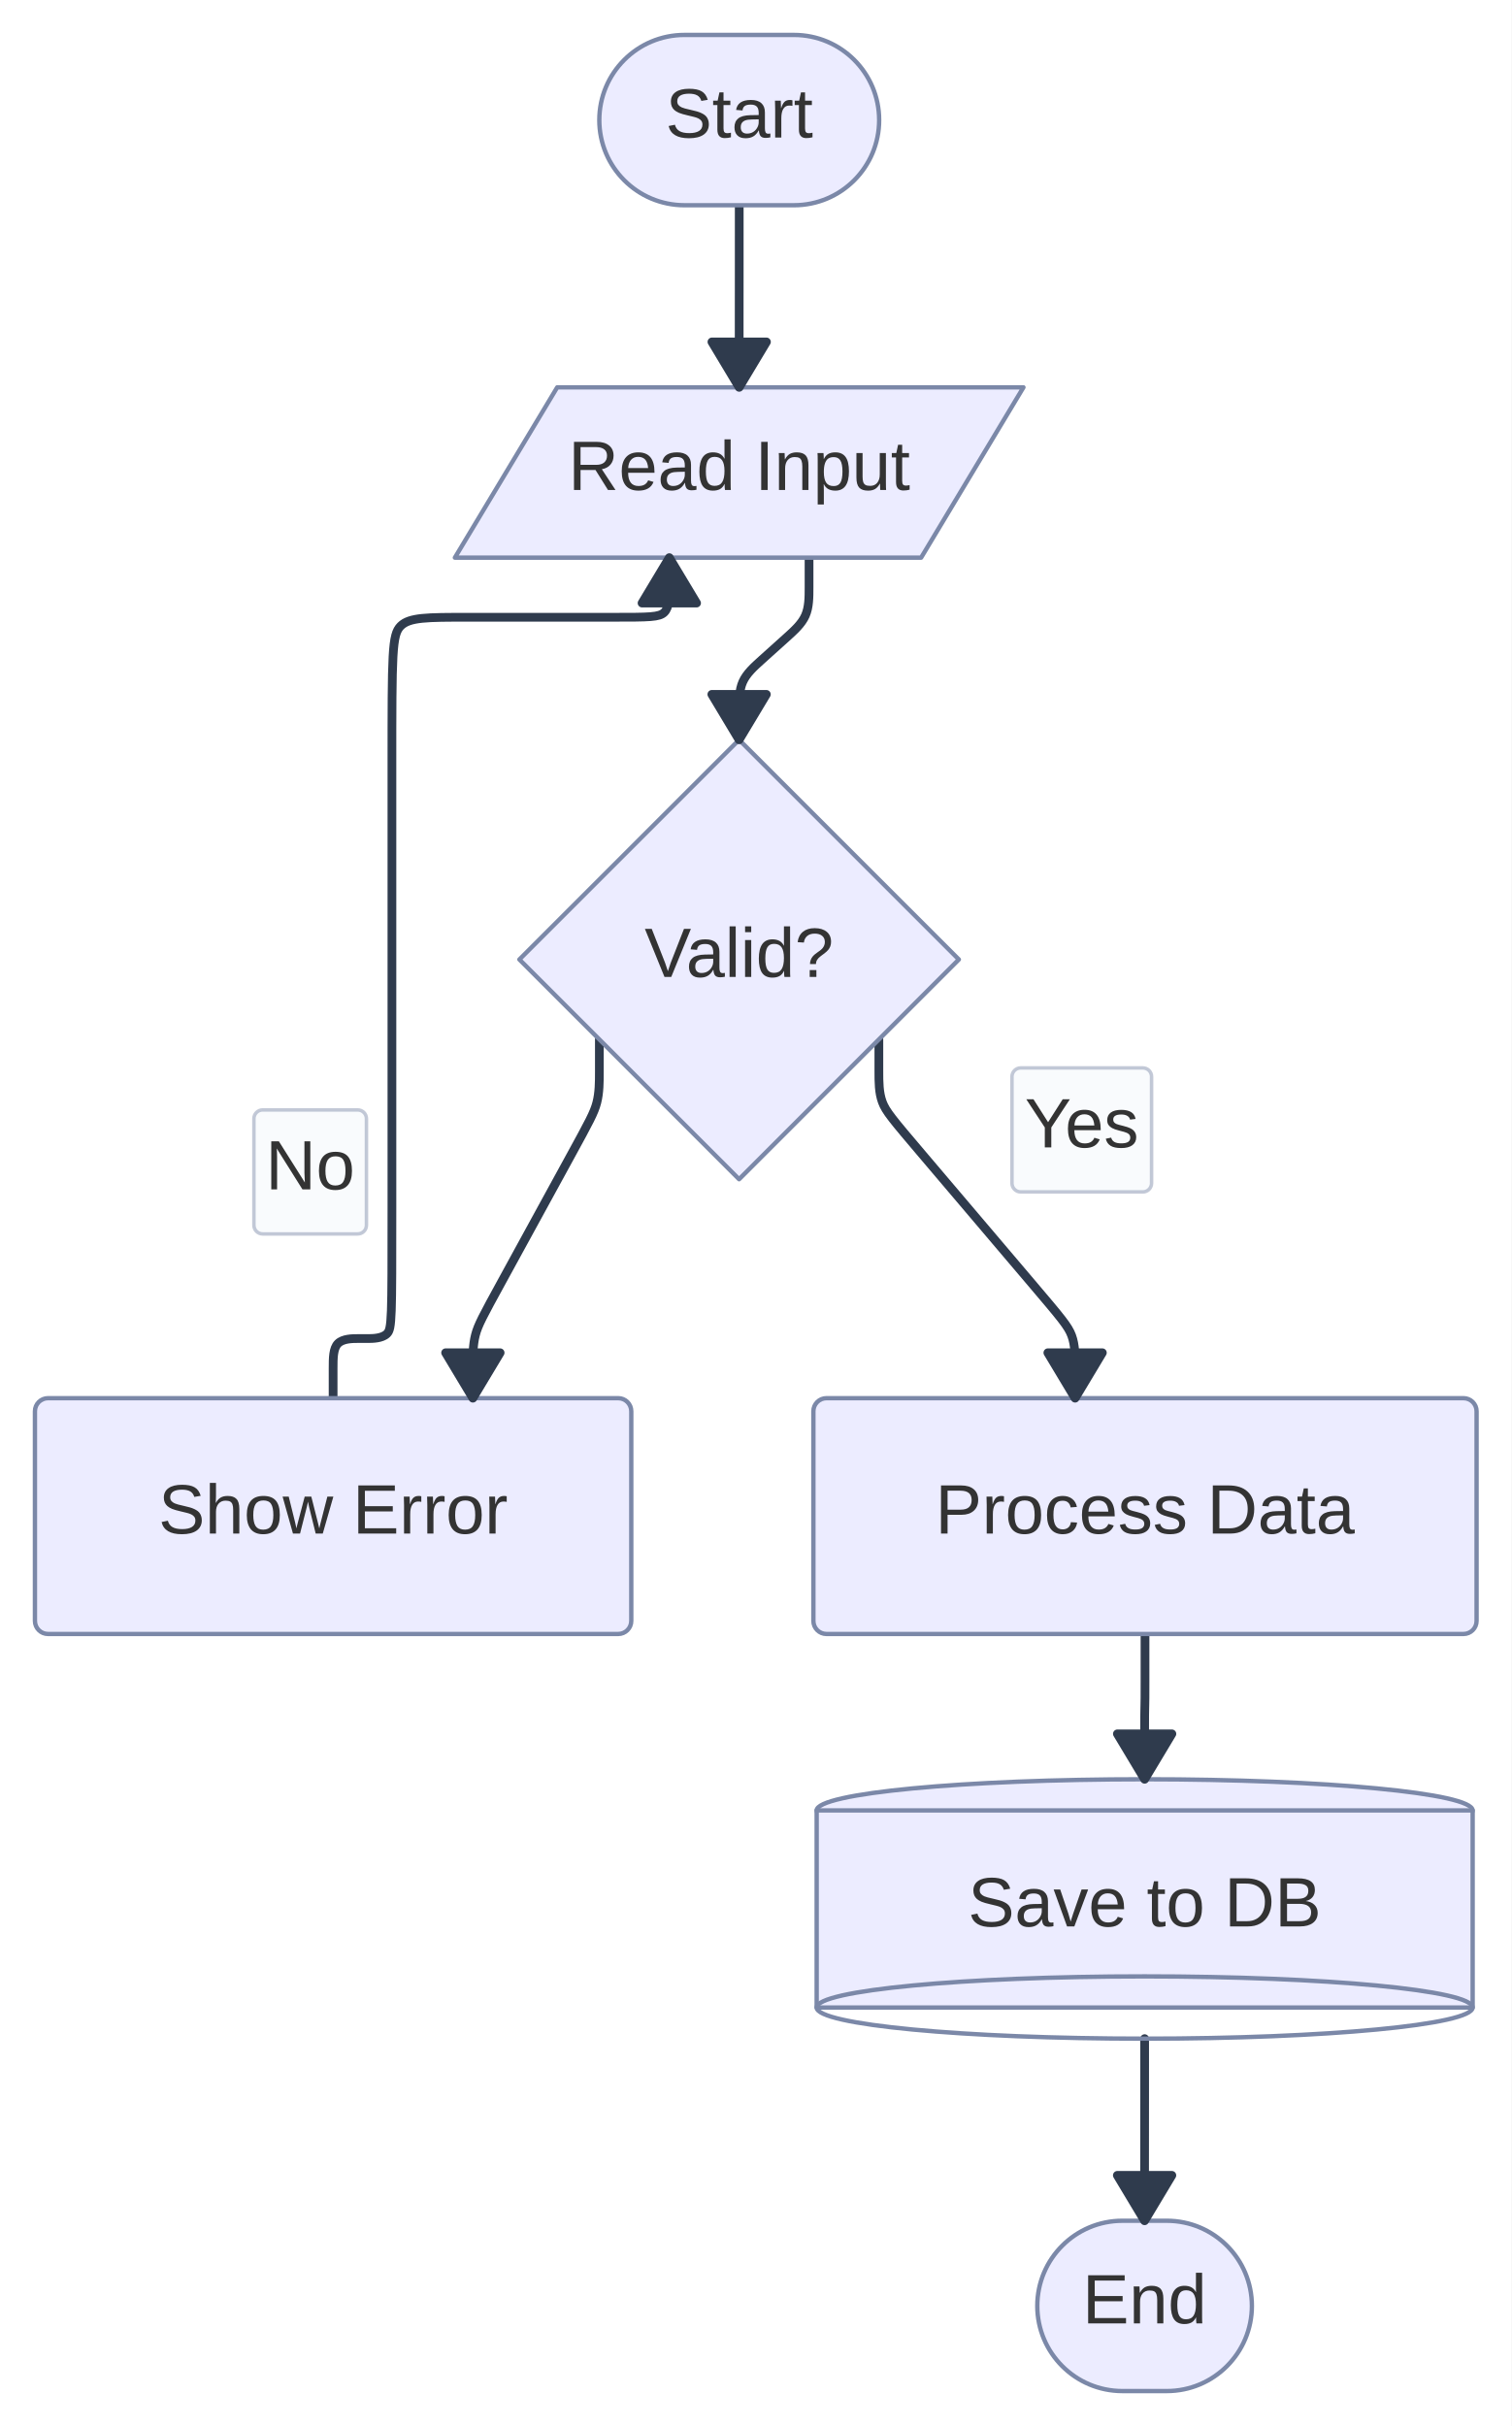
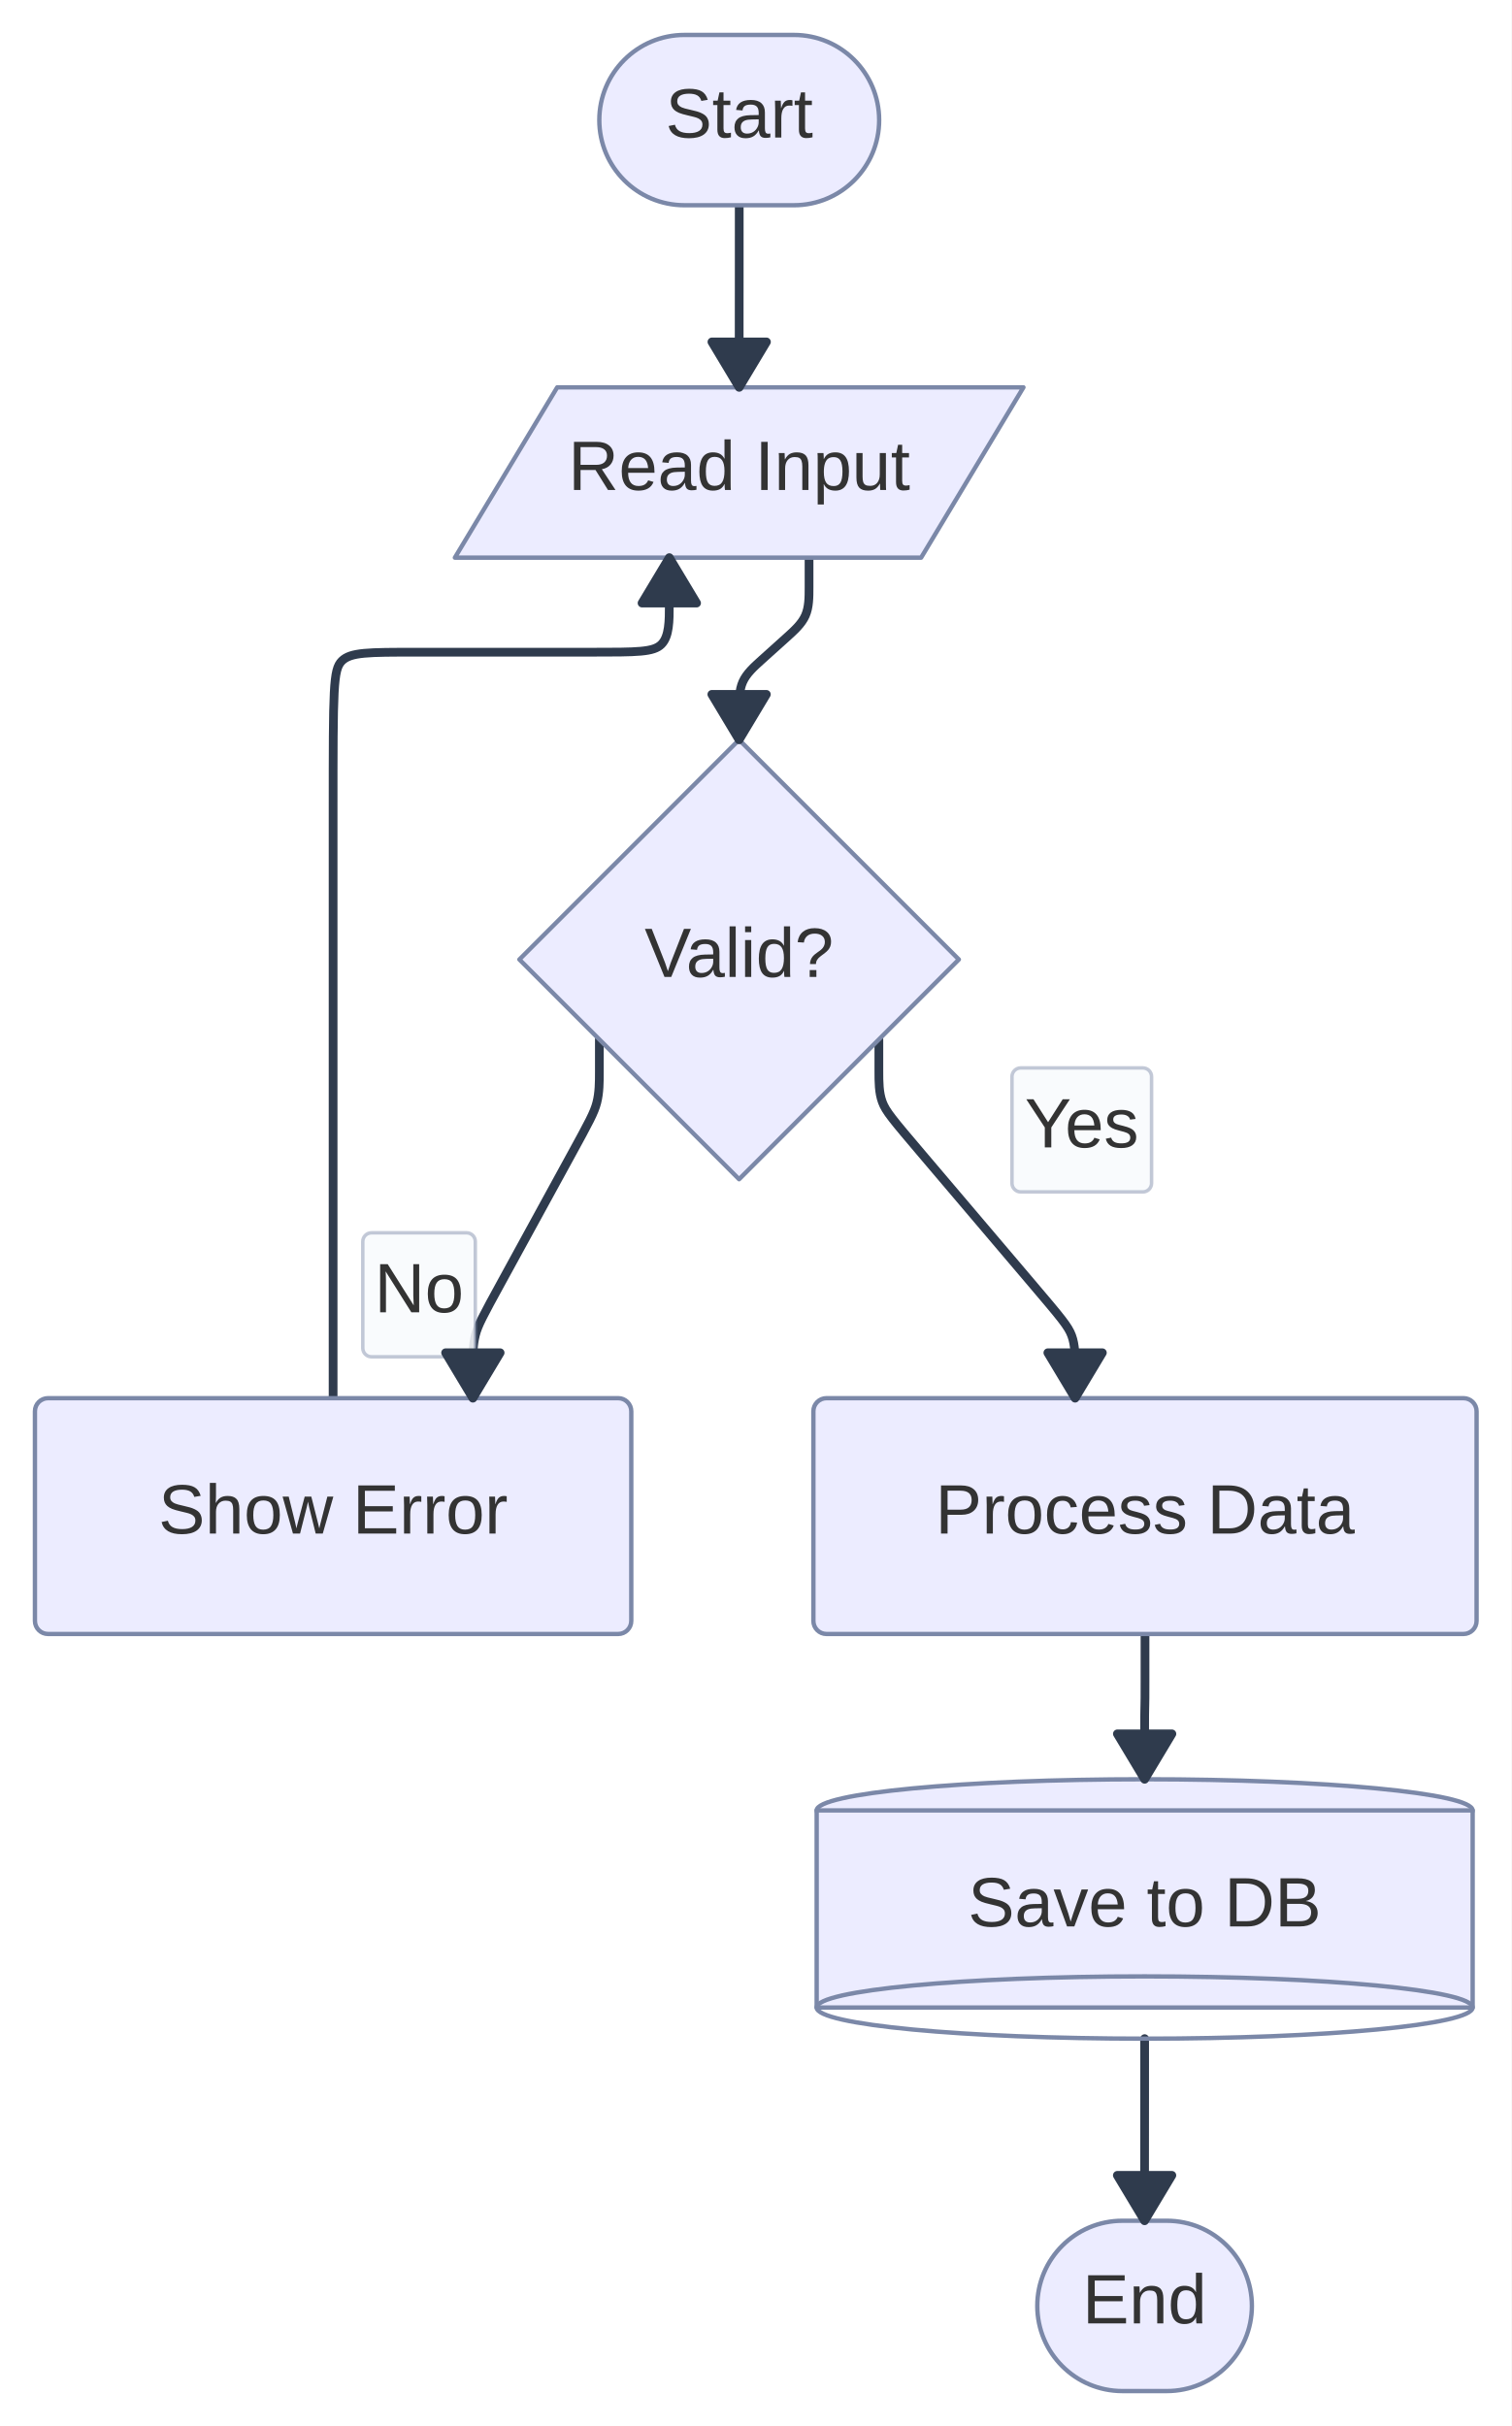
<svg xmlns="http://www.w3.org/2000/svg" width="346.115" height="555.551" viewBox="0 0 346.115 555.551">
  <rect x="0" y="0" width="346.115" height="555.551" fill="#FFFFFF" />
  <defs>
    <marker id="arrow-0" viewBox="0 0 10 10" refX="5" refY="5" markerUnits="userSpaceOnUse" markerWidth="8" markerHeight="8" orient="auto">
      <path d="M 0 0 L 10 5 L 0 10 z" fill="#2F3B4D" stroke="#2F3B4D" stroke-width="1" stroke-dasharray="1,0" />
    </marker>
    <marker id="arrow-start-0" viewBox="0 0 10 10" refX="4.5" refY="5" markerUnits="userSpaceOnUse" markerWidth="8" markerHeight="8" orient="auto">
      <path d="M 0 5 L 10 10 L 10 0 z" fill="#2F3B4D" stroke="#2F3B4D" stroke-width="1" stroke-dasharray="1,0" />
    </marker>
  </defs>
  <path d="M 169.268,47.000L 169.268,48.138C169.268,49.275,169.268,51.550,169.268,53.825C169.268,56.100,169.268,58.375,169.267,60.650C169.266,62.925,169.264,65.200,169.263,66.463C169.262,67.726,169.262,67.977,169.260,69.240C169.259,70.503,169.257,72.778,169.256,75.053C169.256,77.328,169.256,79.603,169.256,81.878C169.256,84.153,169.256,86.428,169.256,87.566L 169.256,88.703" fill="none" stroke="#2F3B4D" stroke-width="2" stroke-linecap="round" stroke-linejoin="round" />
  <path d="M 185.256,127.703L 185.256,128.841C185.256,129.978,185.256,132.253,185.256,134.528C185.256,136.803,185.256,139.078,184.410,140.977C183.564,142.875,181.873,144.396,180.050,146.036C178.226,147.676,176.272,149.434,174.449,151.074C172.625,152.714,170.934,154.235,170.088,156.134C169.243,158.032,169.243,160.307,169.243,162.582C169.243,164.857,169.243,167.132,169.243,168.269L 169.243,169.407" fill="none" stroke="#2F3B4D" stroke-width="2" stroke-linecap="round" stroke-linejoin="round" />
  <path d="M 201.243,238.041L 201.243,239.257C201.243,240.473,201.243,242.906,201.243,245.339C201.243,247.772,201.243,250.204,202.030,252.348C202.817,254.492,204.391,256.346,211.094,264.243C217.798,272.140,229.630,286.079,236.333,293.975C243.036,301.872,244.610,303.727,245.398,305.870C246.185,308.014,246.185,310.447,246.185,312.880C246.185,315.312,246.185,317.745,246.185,318.961L 246.185,320.178" fill="none" stroke="#2F3B4D" stroke-width="2" stroke-linecap="round" stroke-linejoin="round" />
  <rect x="231.72" y="244.55" width="31.97" height="28.40" rx="2" ry="2" fill="rgba(248,250,252, 0.92)" fill-opacity="0.95" stroke="#7B88A8" stroke-opacity="0.45" stroke-width="0.8" />
  <text x="247.70" y="262.75" text-anchor="middle" font-family="'trebuchet ms', verdana, arial, sans-serif" font-size="16" fill="#333333">
    <tspan x="247.70" dy="0.00">Yes</tspan>
  </text>
  <path d="M 137.243,238.041L 137.243,239.257C137.243,240.473,137.243,242.906,137.243,245.339C137.243,247.772,137.243,250.204,136.659,252.488C136.075,254.771,134.907,256.905,130.663,264.662C126.419,272.419,119.099,285.799,114.855,293.556C110.611,301.313,109.443,303.447,108.859,305.731C108.275,308.014,108.275,310.447,108.275,312.880C108.275,315.312,108.275,317.745,108.275,318.961L 108.275,320.178" fill="none" stroke="#2F3B4D" stroke-width="2" stroke-linecap="round" stroke-linejoin="round" />
-   <rect x="58.14" y="254.17" width="25.77" height="28.40" rx="2" ry="2" fill="rgba(248,250,252, 0.92)" fill-opacity="0.95" stroke="#7B88A8" stroke-opacity="0.45" stroke-width="0.8" />
-   <text x="71.03" y="272.37" text-anchor="middle" font-family="'trebuchet ms', verdana, arial, sans-serif" font-size="16" fill="#333333">
-     <tspan x="71.03" dy="0.00">No</tspan>
+   <rect x="83.07" y="282.31" width="25.77" height="28.40" rx="2" ry="2" fill="rgba(248,250,252, 0.92)" fill-opacity="0.95" stroke="#7B88A8" stroke-opacity="0.45" stroke-width="0.8" />
+   <text x="95.96" y="300.51" text-anchor="middle" font-family="'trebuchet ms', verdana, arial, sans-serif" font-size="16" fill="#333333">
+     <tspan x="95.96" dy="0.00">No</tspan>
  </text>
-   <path d="M 76.275,320.178L 76.275,319.025C76.275,317.872,76.275,315.567,76.275,313.292C76.275,311.017,76.275,308.772,77.398,307.650C78.520,306.528,80.765,306.528,81.887,306.528C83.009,306.528,83.009,306.528,84.132,306.528C85.254,306.528,87.499,306.528,88.621,305.405C89.743,304.283,89.743,302.038,89.743,276.509C89.743,250.980,89.743,202.167,89.743,175.760C89.743,149.353,89.743,145.353,91.743,143.353C93.743,141.353,97.743,141.353,107.191,141.353C116.639,141.353,131.535,141.353,140.120,141.353C148.706,141.353,150.981,141.353,152.118,140.216C153.256,139.078,153.256,136.803,153.256,134.528C153.256,132.253,153.256,129.978,153.256,128.841L 153.256,127.703" fill="none" stroke="#2F3B4D" stroke-width="2" stroke-linecap="round" stroke-linejoin="round" />
+   <path d="M 76.275,320.178L 76.275,293.707C76.275,267.236,76.275,214.295,76.275,185.824C76.275,157.353,76.275,153.353,78.275,151.353C80.275,149.353,84.275,149.353,95.301,149.353C106.327,149.353,124.379,149.353,135.209,149.353C146.039,149.353,149.647,149.353,151.451,147.549C153.256,145.745,153.256,142.137,153.256,138.528C153.256,134.920,153.256,131.312,153.256,129.508L 153.256,127.703" fill="none" stroke="#2F3B4D" stroke-width="2" stroke-linecap="round" stroke-linejoin="round" />
  <path d="M 262.185,374.178L 262.185,376.270C262.185,378.363,262.185,382.549,262.185,384.982C262.185,387.414,262.185,388.094,262.178,388.774C262.171,389.453,262.157,390.133,262.150,390.473C262.143,390.813,262.143,390.813,262.136,391.152C262.129,391.492,262.115,392.172,262.108,392.852C262.101,393.531,262.101,394.211,262.101,396.644C262.101,399.076,262.101,403.262,262.101,405.355L 262.101,407.448" fill="none" stroke="#2F3B4D" stroke-width="2" stroke-linecap="round" stroke-linejoin="round" />
  <path d="M 262.101,466.848L 262.101,467.985C262.101,469.123,262.101,471.398,262.101,473.673C262.101,475.948,262.101,478.223,262.100,480.498C262.099,482.773,262.097,485.048,262.096,486.311C262.095,487.574,262.095,487.825,262.094,489.088C262.093,490.351,262.091,492.626,262.090,494.901C262.089,497.176,262.089,499.451,262.089,501.726C262.089,504.001,262.089,506.276,262.089,507.414L 262.089,508.551" fill="none" stroke="#2F3B4D" stroke-width="2" stroke-linecap="round" stroke-linejoin="round" />
  <polygon points="169.24,169.41 219.56,219.72 169.24,270.04 118.93,219.72" fill="#ECECFF" stroke="#7B88A8" stroke-width="1" stroke-linejoin="round" stroke-linecap="round" />
  <text x="169.24" y="223.72" text-anchor="middle" font-family="'trebuchet ms', verdana, arial, sans-serif" font-size="16" fill="#333333">
    <tspan x="169.24" dy="0.00">Valid?</tspan>
  </text>
  <rect x="237.52" y="508.55" width="49.14" height="39.00" rx="19.50" ry="19.50" fill="#ECECFF" stroke="#7B88A8" stroke-width="1" stroke-linejoin="round" stroke-linecap="round" />
  <text x="262.09" y="532.05" text-anchor="middle" font-family="'trebuchet ms', verdana, arial, sans-serif" font-size="16" fill="#333333">
    <tspan x="262.09" dy="0.00">End</tspan>
  </text>
  <rect x="8.00" y="320.18" width="136.55" height="54.00" rx="3" ry="3" fill="#ECECFF" stroke="#7B88A8" stroke-width="1" stroke-linejoin="round" stroke-linecap="round" />
  <text x="76.28" y="351.18" text-anchor="middle" font-family="'trebuchet ms', verdana, arial, sans-serif" font-size="16" fill="#333333">
    <tspan x="76.28" dy="0.00">Show Error</tspan>
  </text>
  <polygon points="127.59,88.70 234.35,88.70 210.92,127.70 104.16,127.70" fill="#ECECFF" stroke="#7B88A8" stroke-width="1" stroke-linejoin="round" stroke-linecap="round" />
  <text x="169.26" y="112.20" text-anchor="middle" font-family="'trebuchet ms', verdana, arial, sans-serif" font-size="16" fill="#333333">
    <tspan x="169.26" dy="0.00">Read Input</tspan>
  </text>
  <rect x="186.25" y="320.18" width="151.86" height="54.00" rx="3" ry="3" fill="#ECECFF" stroke="#7B88A8" stroke-width="1" stroke-linejoin="round" stroke-linecap="round" />
  <text x="262.18" y="351.18" text-anchor="middle" font-family="'trebuchet ms', verdana, arial, sans-serif" font-size="16" fill="#333333">
    <tspan x="262.18" dy="0.00">Process Data</tspan>
  </text>
  <ellipse cx="262.10" cy="414.58" rx="75.10" ry="7.13" fill="#ECECFF" stroke="#7B88A8" stroke-width="1" stroke-linejoin="round" stroke-linecap="round" />
  <rect x="187.00" y="414.58" width="150.21" height="45.14" fill="#ECECFF" stroke="#7B88A8" stroke-width="1" stroke-linejoin="round" stroke-linecap="round" />
  <ellipse cx="262.10" cy="459.72" rx="75.10" ry="7.13" fill="none" stroke="#7B88A8" stroke-width="1" stroke-linejoin="round" stroke-linecap="round" />
  <text x="262.10" y="441.15" text-anchor="middle" font-family="'trebuchet ms', verdana, arial, sans-serif" font-size="16" fill="#333333">
    <tspan x="262.10" dy="0.00">Save to DB</tspan>
  </text>
  <rect x="137.23" y="8.00" width="64.08" height="39.00" rx="19.50" ry="19.50" fill="#ECECFF" stroke="#7B88A8" stroke-width="1" stroke-linejoin="round" stroke-linecap="round" />
  <text x="169.27" y="31.50" text-anchor="middle" font-family="'trebuchet ms', verdana, arial, sans-serif" font-size="16" fill="#333333">
    <tspan x="169.27" dy="0.00">Start</tspan>
  </text>
  <g transform="translate(169.26 88.70) rotate(90.00)">
    <polygon points="0,0 -10.40,6.24 -10.40,-6.24" fill="#2F3B4D" stroke="#2F3B4D" stroke-width="2" stroke-linejoin="round" stroke-linecap="round" />
  </g>
  <g transform="translate(169.24 169.41) rotate(90.00)">
    <polygon points="0,0 -10.40,6.24 -10.40,-6.24" fill="#2F3B4D" stroke="#2F3B4D" stroke-width="2" stroke-linejoin="round" stroke-linecap="round" />
  </g>
  <g transform="translate(246.18 320.18) rotate(90.00)">
    <polygon points="0,0 -10.40,6.24 -10.40,-6.24" fill="#2F3B4D" stroke="#2F3B4D" stroke-width="2" stroke-linejoin="round" stroke-linecap="round" />
  </g>
  <g transform="translate(108.28 320.18) rotate(90.00)">
    <polygon points="0,0 -10.40,6.24 -10.40,-6.24" fill="#2F3B4D" stroke="#2F3B4D" stroke-width="2" stroke-linejoin="round" stroke-linecap="round" />
  </g>
  <g transform="translate(153.26 127.70) rotate(-90.00)">
    <polygon points="0,0 -10.40,6.24 -10.40,-6.24" fill="#2F3B4D" stroke="#2F3B4D" stroke-width="2" stroke-linejoin="round" stroke-linecap="round" />
  </g>
  <g transform="translate(262.10 407.45) rotate(90.00)">
    <polygon points="0,0 -10.40,6.24 -10.40,-6.24" fill="#2F3B4D" stroke="#2F3B4D" stroke-width="2" stroke-linejoin="round" stroke-linecap="round" />
  </g>
  <g transform="translate(262.09 508.55) rotate(90.00)">
    <polygon points="0,0 -10.40,6.24 -10.40,-6.24" fill="#2F3B4D" stroke="#2F3B4D" stroke-width="2" stroke-linejoin="round" stroke-linecap="round" />
  </g>
</svg>
